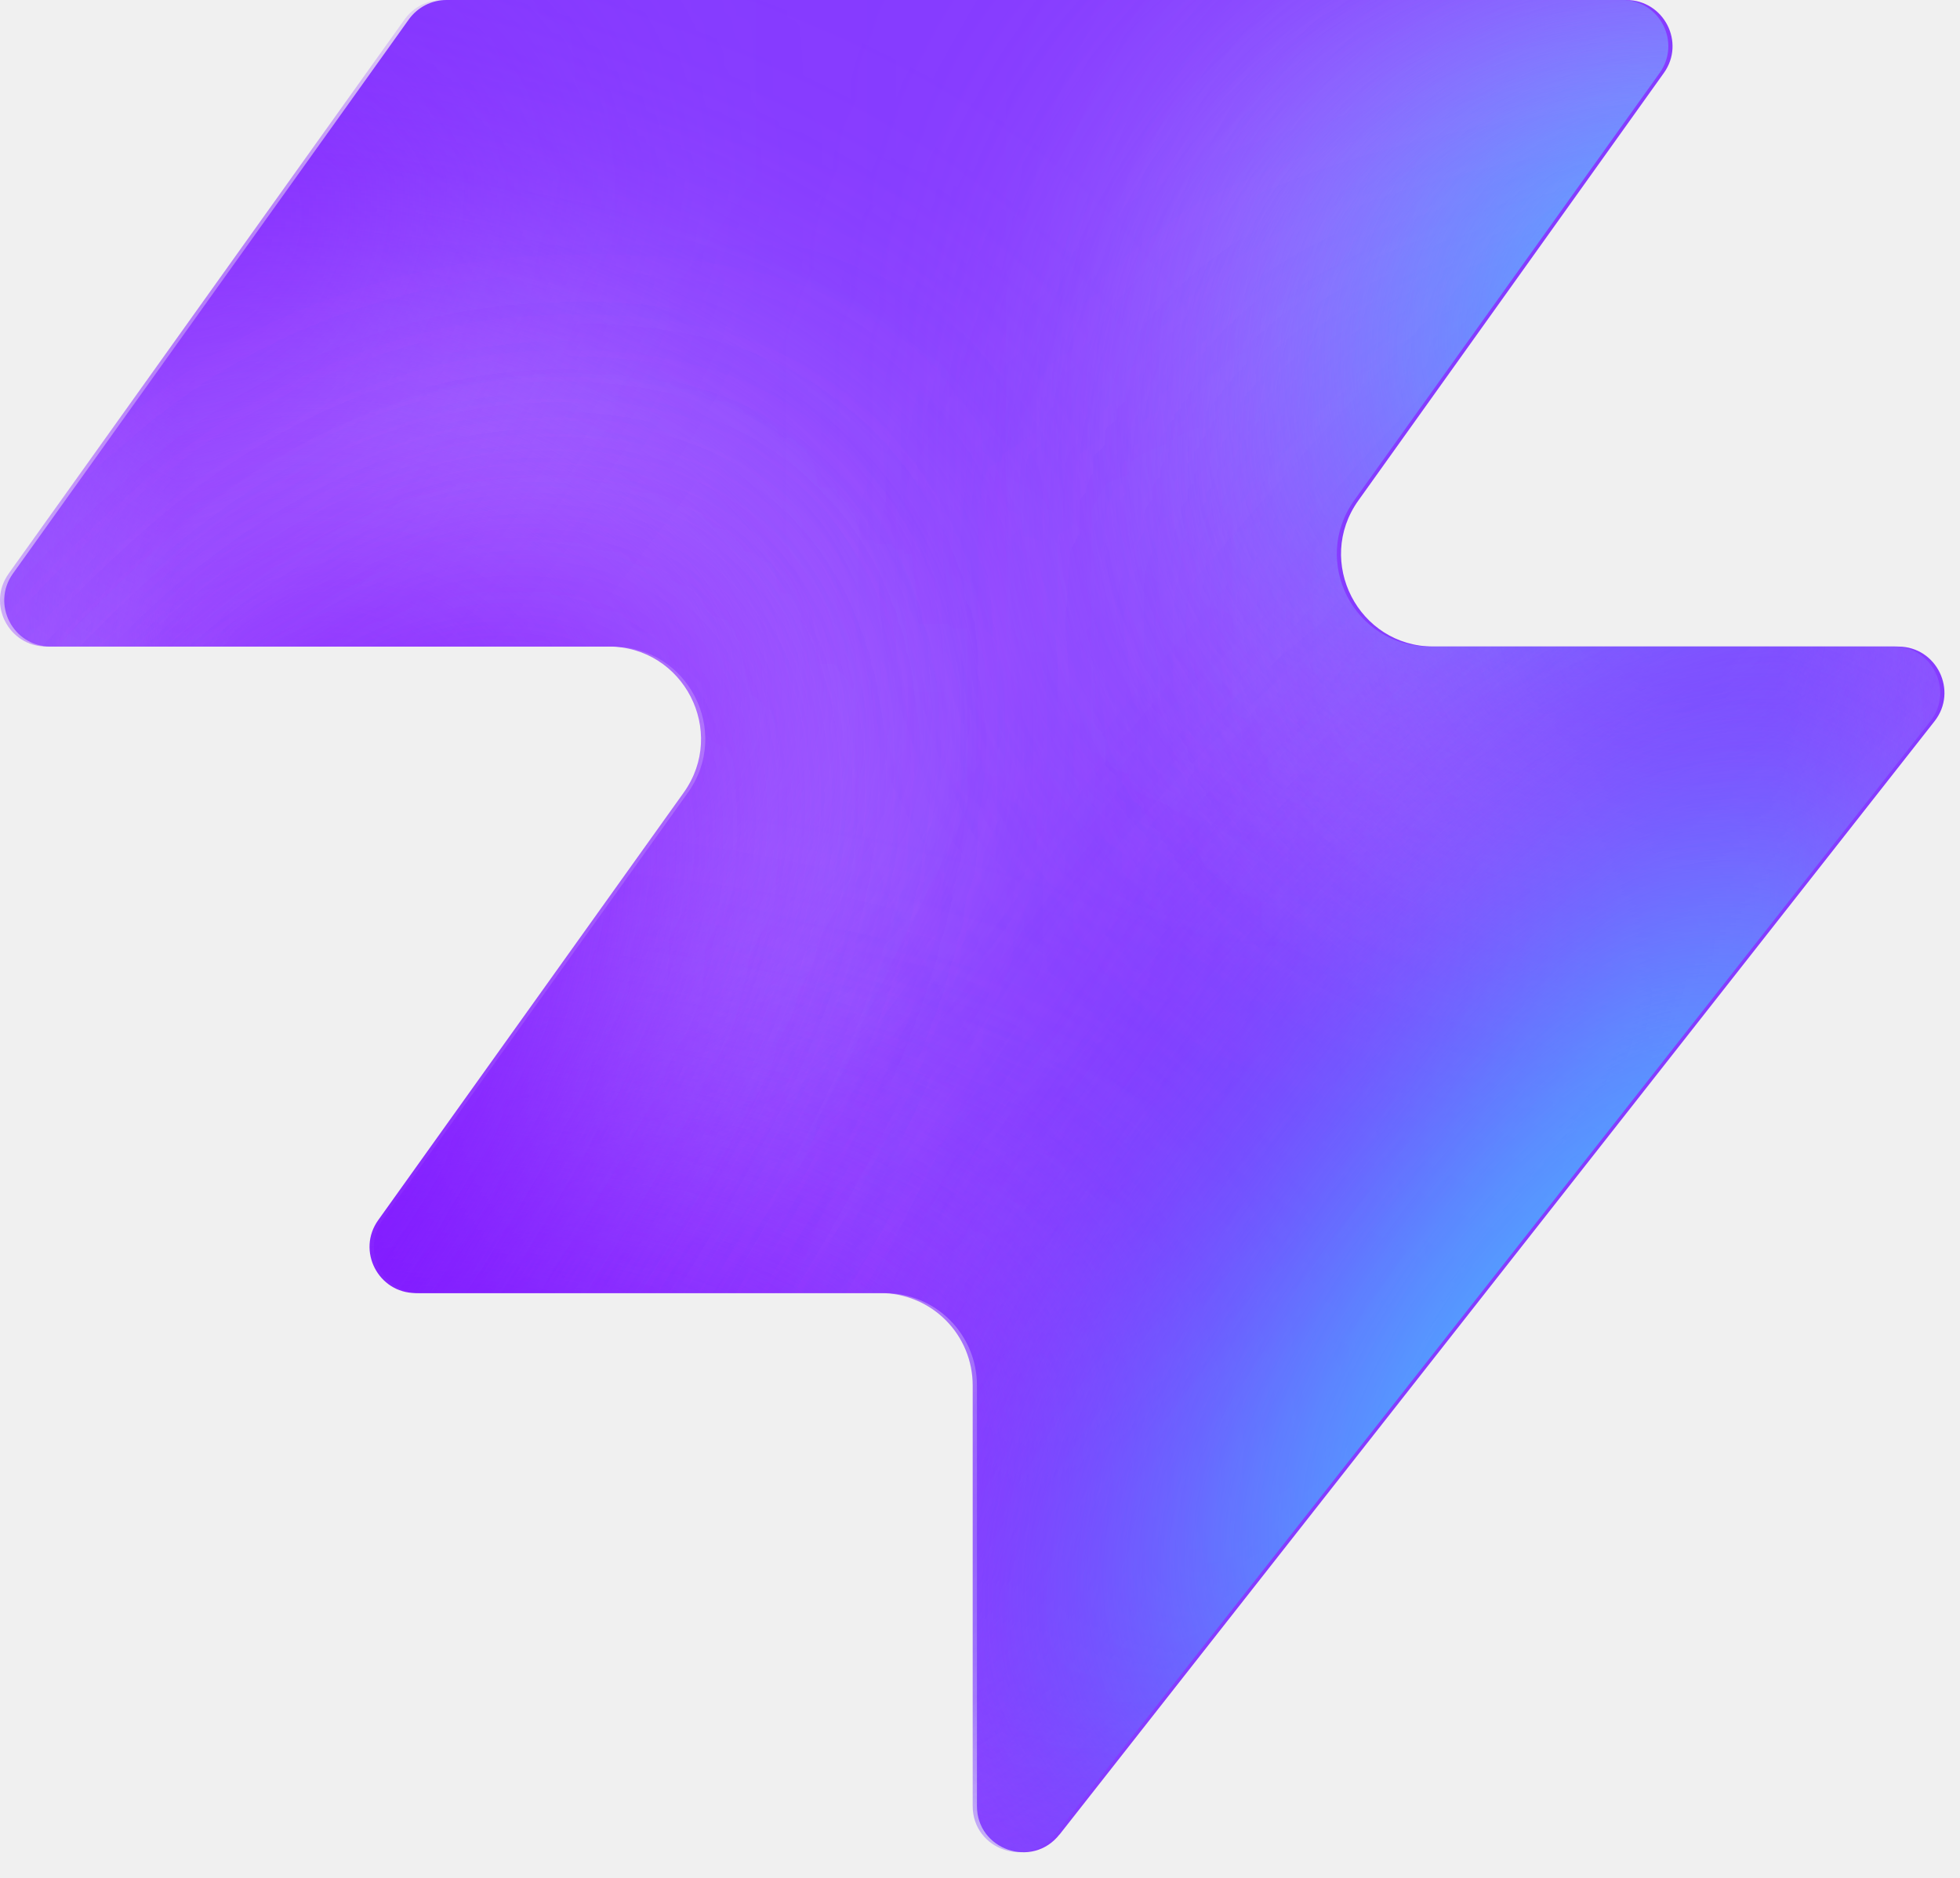
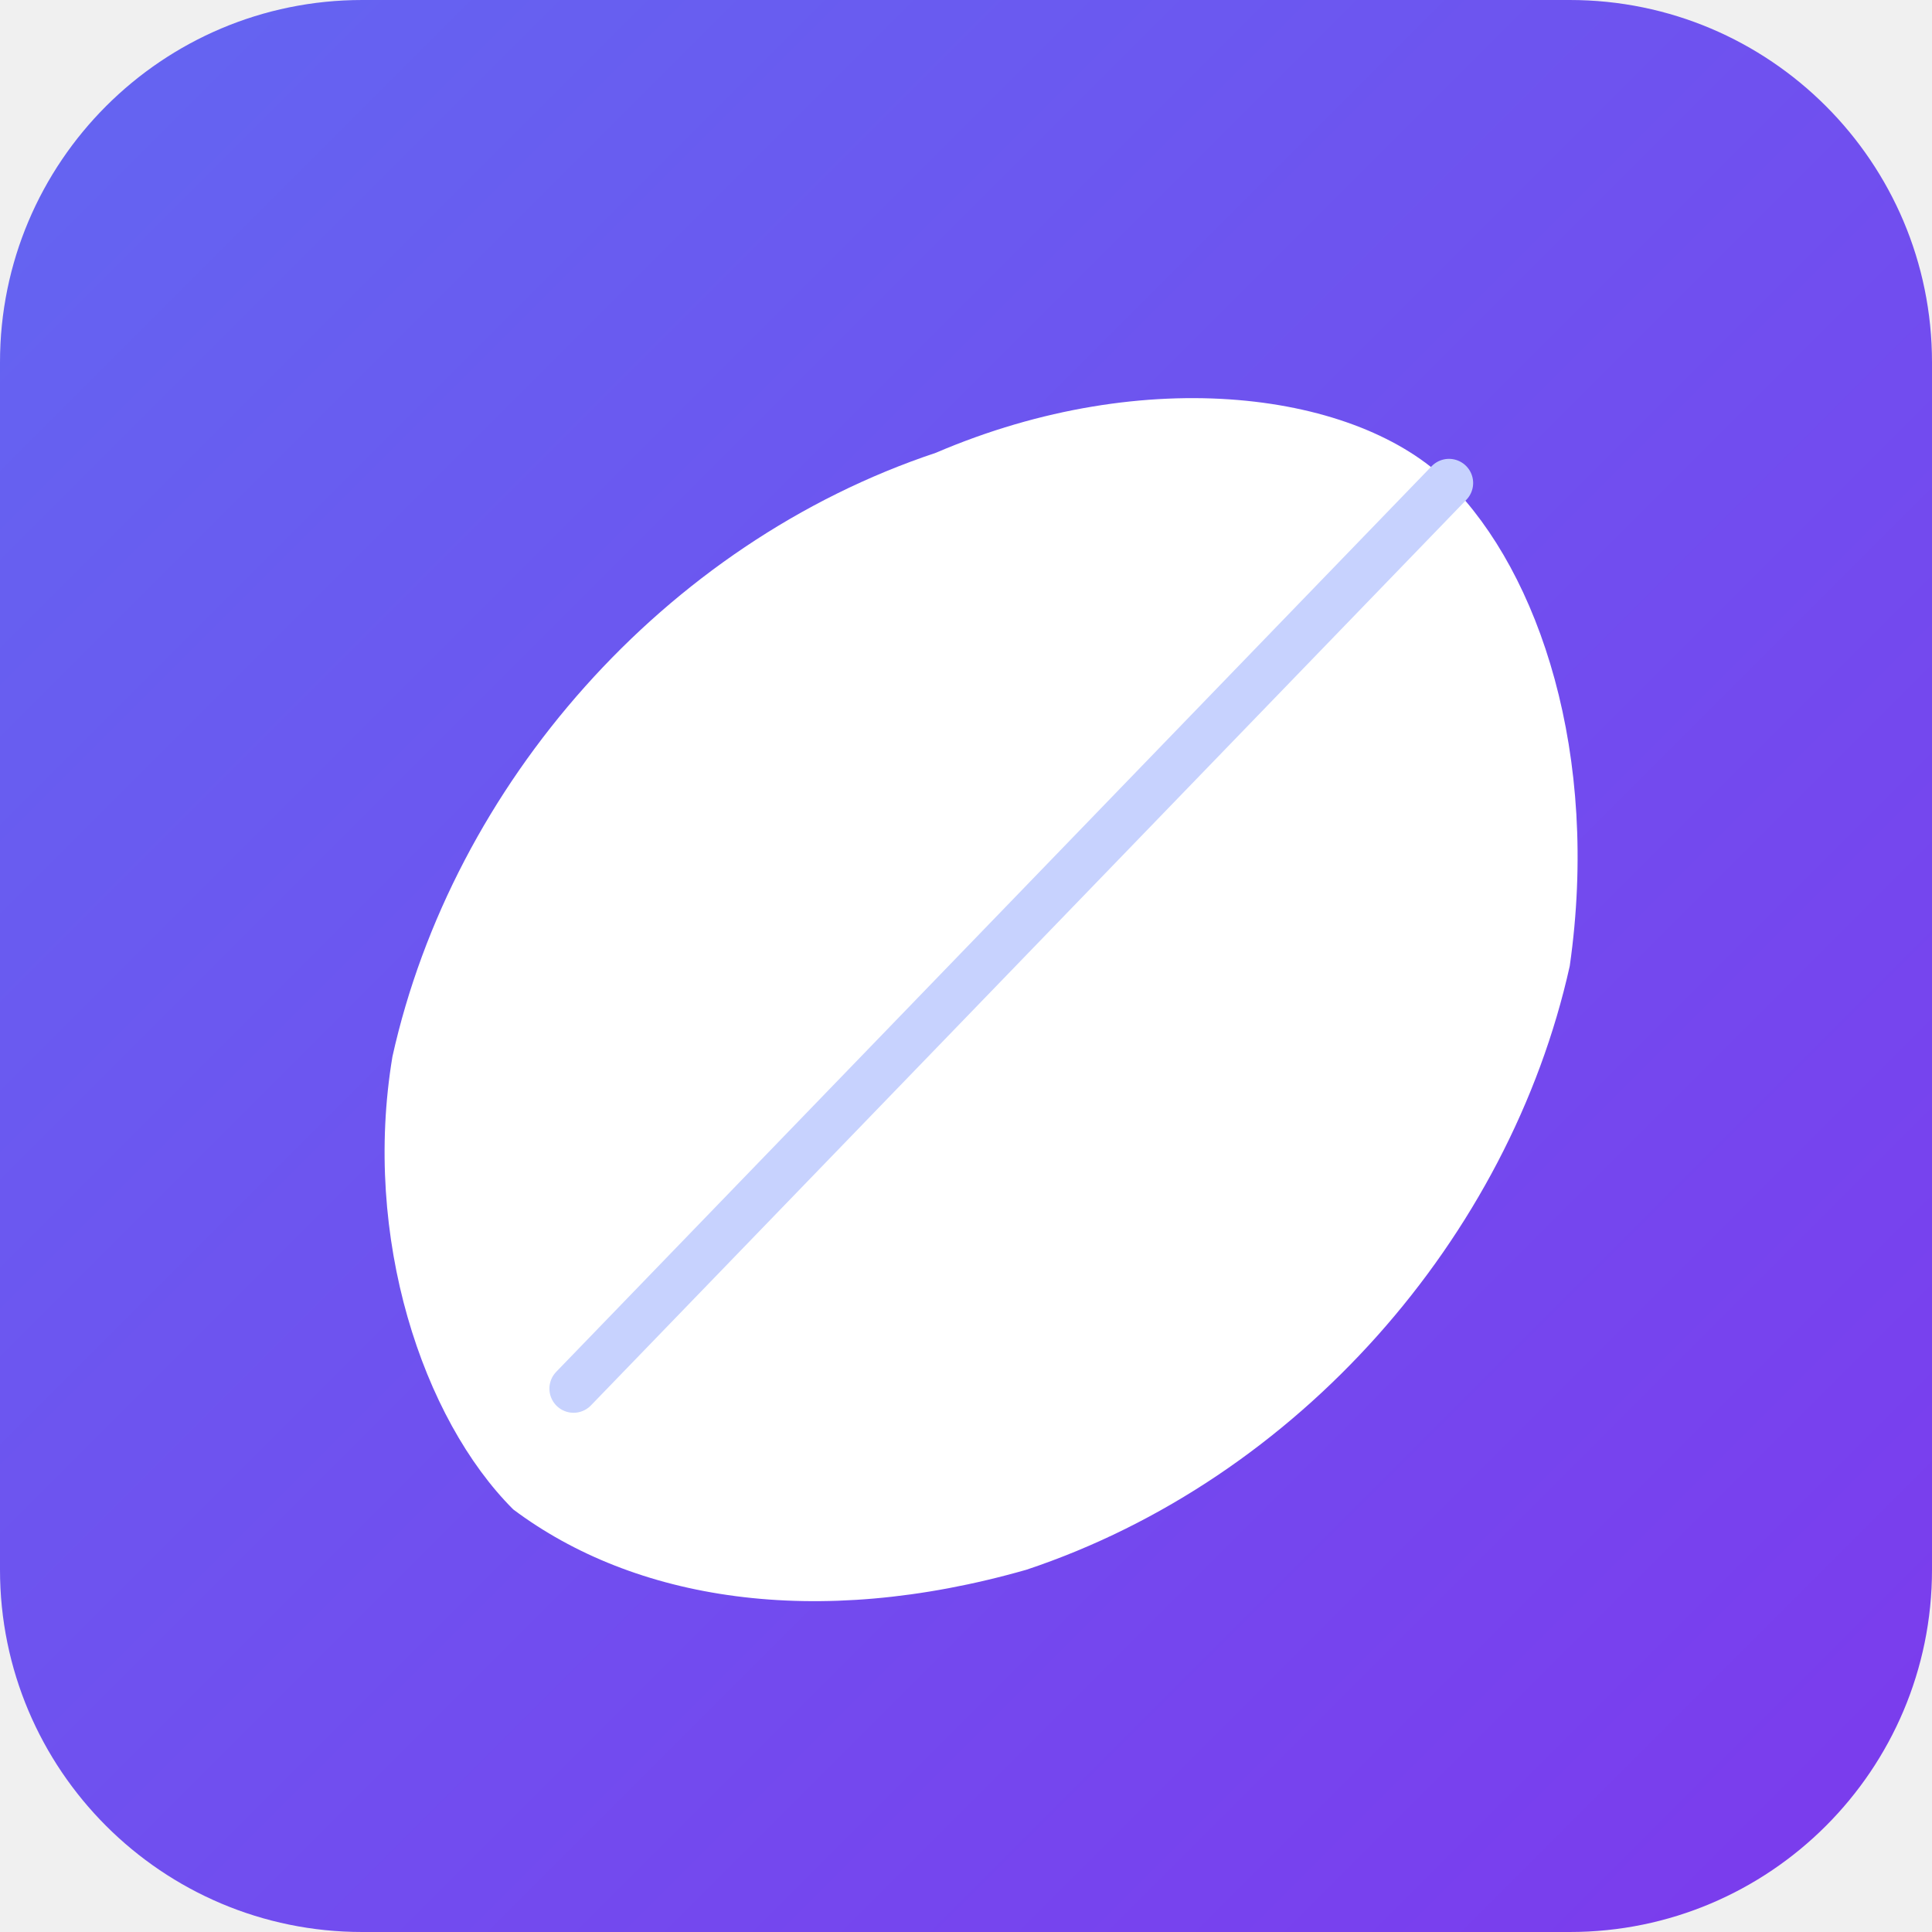
- <svg xmlns="http://www.w3.org/2000/svg" width="48" height="46" fill="none" viewBox="0 0 48 46">
-   <path fill="#863bff" d="M25.946 44.938c-.664.845-2.021.375-2.021-.698V33.937a2.26 2.26 0 0 0-2.262-2.262H10.287c-.92 0-1.456-1.04-.92-1.788l7.48-10.471c1.07-1.497 0-3.578-1.842-3.578H1.237c-.92 0-1.456-1.04-.92-1.788L10.013.474c.214-.297.556-.474.92-.474h28.894c.92 0 1.456 1.04.92 1.788l-7.48 10.471c-1.07 1.498 0 3.579 1.842 3.579h11.377c.943 0 1.473 1.088.89 1.83L25.947 44.94z" style="fill:#863bff;fill:color(display-p3 .525 .23 1);fill-opacity:1" />
-   <mask id="a" width="48" height="46" x="0" y="0" maskUnits="userSpaceOnUse" style="mask-type:alpha">
-     <path fill="#000" d="M25.842 44.938c-.664.844-2.021.375-2.021-.698V33.937a2.26 2.26 0 0 0-2.262-2.262H10.183c-.92 0-1.456-1.04-.92-1.788l7.48-10.471c1.07-1.498 0-3.579-1.842-3.579H1.133c-.92 0-1.456-1.04-.92-1.787L9.91.473c.214-.297.556-.474.92-.474h28.894c.92 0 1.456 1.04.92 1.788l-7.48 10.471c-1.07 1.498 0 3.578 1.842 3.578h11.377c.943 0 1.473 1.088.89 1.832L25.843 44.94z" style="fill:#000;fill-opacity:1" />
-   </mask>
-   <g mask="url(#a)">
-     <g filter="url(#b)">
-       <ellipse cx="5.508" cy="14.704" fill="#ede6ff" rx="5.508" ry="14.704" style="fill:#ede6ff;fill:color(display-p3 .927 .903 1);fill-opacity:1" transform="matrix(.00324 1 1 -.00324 -4.47 31.516)" />
-     </g>
-     <g filter="url(#c)">
-       <ellipse cx="10.399" cy="29.851" fill="#ede6ff" rx="10.399" ry="29.851" style="fill:#ede6ff;fill:color(display-p3 .927 .903 1);fill-opacity:1" transform="matrix(.00324 1 1 -.00324 -39.328 7.883)" />
-     </g>
-     <g filter="url(#d)">
-       <ellipse cx="5.508" cy="30.487" fill="#7e14ff" rx="5.508" ry="30.487" style="fill:#7e14ff;fill:color(display-p3 .492 .077 1);fill-opacity:1" transform="rotate(89.814 -25.913 -14.639)scale(1 -1)" />
-     </g>
-     <g filter="url(#e)">
-       <ellipse cx="5.508" cy="30.599" fill="#7e14ff" rx="5.508" ry="30.599" style="fill:#7e14ff;fill:color(display-p3 .492 .077 1);fill-opacity:1" transform="rotate(89.814 -32.644 -3.334)scale(1 -1)" />
-     </g>
-     <g filter="url(#f)">
-       <ellipse cx="5.508" cy="30.599" fill="#7e14ff" rx="5.508" ry="30.599" style="fill:#7e14ff;fill:color(display-p3 .492 .077 1);fill-opacity:1" transform="matrix(.00324 1 1 -.00324 -34.34 30.47)" />
-     </g>
-     <g filter="url(#g)">
-       <ellipse cx="14.072" cy="22.078" fill="#ede6ff" rx="14.072" ry="22.078" style="fill:#ede6ff;fill:color(display-p3 .927 .903 1);fill-opacity:1" transform="rotate(93.35 24.506 48.493)scale(-1 1)" />
-     </g>
-     <g filter="url(#h)">
-       <ellipse cx="3.47" cy="21.501" fill="#7e14ff" rx="3.47" ry="21.501" style="fill:#7e14ff;fill:color(display-p3 .492 .077 1);fill-opacity:1" transform="rotate(89.009 28.708 47.59)scale(-1 1)" />
-     </g>
-     <g filter="url(#i)">
-       <ellipse cx="3.47" cy="21.501" fill="#7e14ff" rx="3.47" ry="21.501" style="fill:#7e14ff;fill:color(display-p3 .492 .077 1);fill-opacity:1" transform="rotate(89.009 28.708 47.59)scale(-1 1)" />
-     </g>
-     <g filter="url(#j)">
-       <ellipse cx=".387" cy="8.972" fill="#7e14ff" rx="4.407" ry="29.108" style="fill:#7e14ff;fill:color(display-p3 .492 .077 1);fill-opacity:1" transform="rotate(39.51 .387 8.972)" />
-     </g>
-     <g filter="url(#k)">
-       <ellipse cx="47.523" cy="-6.092" fill="#7e14ff" rx="4.407" ry="29.108" style="fill:#7e14ff;fill:color(display-p3 .492 .077 1);fill-opacity:1" transform="rotate(37.892 47.523 -6.092)" />
-     </g>
-     <g filter="url(#l)">
-       <ellipse cx="41.412" cy="6.333" fill="#47bfff" rx="5.971" ry="9.665" style="fill:#47bfff;fill:color(display-p3 .28 .748 1);fill-opacity:1" transform="rotate(37.892 41.412 6.333)" />
-     </g>
-     <g filter="url(#m)">
-       <ellipse cx="-1.879" cy="38.332" fill="#7e14ff" rx="4.407" ry="29.108" style="fill:#7e14ff;fill:color(display-p3 .492 .077 1);fill-opacity:1" transform="rotate(37.892 -1.88 38.332)" />
-     </g>
-     <g filter="url(#n)">
-       <ellipse cx="-1.879" cy="38.332" fill="#7e14ff" rx="4.407" ry="29.108" style="fill:#7e14ff;fill:color(display-p3 .492 .077 1);fill-opacity:1" transform="rotate(37.892 -1.88 38.332)" />
-     </g>
-     <g filter="url(#o)">
-       <ellipse cx="35.651" cy="29.907" fill="#7e14ff" rx="4.407" ry="29.108" style="fill:#7e14ff;fill:color(display-p3 .492 .077 1);fill-opacity:1" transform="rotate(37.892 35.651 29.907)" />
-     </g>
-     <g filter="url(#p)">
-       <ellipse cx="38.418" cy="32.4" fill="#47bfff" rx="5.971" ry="15.297" style="fill:#47bfff;fill:color(display-p3 .28 .748 1);fill-opacity:1" transform="rotate(37.892 38.418 32.4)" />
-     </g>
-   </g>
+ <svg xmlns="http://www.w3.org/2000/svg" viewBox="0 0 64 64" role="img" aria-label="Reintro Tracker">
  <defs>
-     <filter id="b" width="60.045" height="41.654" x="-19.77" y="16.149" color-interpolation-filters="sRGB" filterUnits="userSpaceOnUse">
-       <feFlood flood-opacity="0" result="BackgroundImageFix" />
-       <feBlend in="SourceGraphic" in2="BackgroundImageFix" result="shape" />
-       <feGaussianBlur result="effect1_foregroundBlur_2002_17158" stdDeviation="7.659" />
-     </filter>
-     <filter id="c" width="90.34" height="51.437" x="-54.613" y="-7.533" color-interpolation-filters="sRGB" filterUnits="userSpaceOnUse">
-       <feFlood flood-opacity="0" result="BackgroundImageFix" />
-       <feBlend in="SourceGraphic" in2="BackgroundImageFix" result="shape" />
-       <feGaussianBlur result="effect1_foregroundBlur_2002_17158" stdDeviation="7.659" />
-     </filter>
-     <filter id="d" width="79.355" height="29.4" x="-49.64" y="2.03" color-interpolation-filters="sRGB" filterUnits="userSpaceOnUse">
-       <feFlood flood-opacity="0" result="BackgroundImageFix" />
-       <feBlend in="SourceGraphic" in2="BackgroundImageFix" result="shape" />
-       <feGaussianBlur result="effect1_foregroundBlur_2002_17158" stdDeviation="4.596" />
-     </filter>
-     <filter id="e" width="79.579" height="29.4" x="-45.045" y="20.029" color-interpolation-filters="sRGB" filterUnits="userSpaceOnUse">
-       <feFlood flood-opacity="0" result="BackgroundImageFix" />
-       <feBlend in="SourceGraphic" in2="BackgroundImageFix" result="shape" />
-       <feGaussianBlur result="effect1_foregroundBlur_2002_17158" stdDeviation="4.596" />
-     </filter>
-     <filter id="f" width="79.579" height="29.4" x="-43.513" y="21.178" color-interpolation-filters="sRGB" filterUnits="userSpaceOnUse">
-       <feFlood flood-opacity="0" result="BackgroundImageFix" />
-       <feBlend in="SourceGraphic" in2="BackgroundImageFix" result="shape" />
-       <feGaussianBlur result="effect1_foregroundBlur_2002_17158" stdDeviation="4.596" />
-     </filter>
-     <filter id="g" width="74.749" height="58.852" x="15.756" y="-17.901" color-interpolation-filters="sRGB" filterUnits="userSpaceOnUse">
-       <feFlood flood-opacity="0" result="BackgroundImageFix" />
-       <feBlend in="SourceGraphic" in2="BackgroundImageFix" result="shape" />
-       <feGaussianBlur result="effect1_foregroundBlur_2002_17158" stdDeviation="7.659" />
-     </filter>
-     <filter id="h" width="61.377" height="25.362" x="23.548" y="2.284" color-interpolation-filters="sRGB" filterUnits="userSpaceOnUse">
-       <feFlood flood-opacity="0" result="BackgroundImageFix" />
-       <feBlend in="SourceGraphic" in2="BackgroundImageFix" result="shape" />
-       <feGaussianBlur result="effect1_foregroundBlur_2002_17158" stdDeviation="4.596" />
-     </filter>
-     <filter id="i" width="61.377" height="25.362" x="23.548" y="2.284" color-interpolation-filters="sRGB" filterUnits="userSpaceOnUse">
-       <feFlood flood-opacity="0" result="BackgroundImageFix" />
-       <feBlend in="SourceGraphic" in2="BackgroundImageFix" result="shape" />
-       <feGaussianBlur result="effect1_foregroundBlur_2002_17158" stdDeviation="4.596" />
-     </filter>
-     <filter id="j" width="56.045" height="63.649" x="-27.636" y="-22.853" color-interpolation-filters="sRGB" filterUnits="userSpaceOnUse">
-       <feFlood flood-opacity="0" result="BackgroundImageFix" />
-       <feBlend in="SourceGraphic" in2="BackgroundImageFix" result="shape" />
-       <feGaussianBlur result="effect1_foregroundBlur_2002_17158" stdDeviation="4.596" />
-     </filter>
-     <filter id="k" width="54.814" height="64.646" x="20.116" y="-38.415" color-interpolation-filters="sRGB" filterUnits="userSpaceOnUse">
-       <feFlood flood-opacity="0" result="BackgroundImageFix" />
-       <feBlend in="SourceGraphic" in2="BackgroundImageFix" result="shape" />
-       <feGaussianBlur result="effect1_foregroundBlur_2002_17158" stdDeviation="4.596" />
-     </filter>
-     <filter id="l" width="33.541" height="35.313" x="24.641" y="-11.323" color-interpolation-filters="sRGB" filterUnits="userSpaceOnUse">
-       <feFlood flood-opacity="0" result="BackgroundImageFix" />
-       <feBlend in="SourceGraphic" in2="BackgroundImageFix" result="shape" />
-       <feGaussianBlur result="effect1_foregroundBlur_2002_17158" stdDeviation="4.596" />
-     </filter>
-     <filter id="m" width="54.814" height="64.646" x="-29.286" y="6.009" color-interpolation-filters="sRGB" filterUnits="userSpaceOnUse">
-       <feFlood flood-opacity="0" result="BackgroundImageFix" />
-       <feBlend in="SourceGraphic" in2="BackgroundImageFix" result="shape" />
-       <feGaussianBlur result="effect1_foregroundBlur_2002_17158" stdDeviation="4.596" />
-     </filter>
-     <filter id="n" width="54.814" height="64.646" x="-29.286" y="6.009" color-interpolation-filters="sRGB" filterUnits="userSpaceOnUse">
-       <feFlood flood-opacity="0" result="BackgroundImageFix" />
-       <feBlend in="SourceGraphic" in2="BackgroundImageFix" result="shape" />
-       <feGaussianBlur result="effect1_foregroundBlur_2002_17158" stdDeviation="4.596" />
-     </filter>
-     <filter id="o" width="54.814" height="64.646" x="8.244" y="-2.416" color-interpolation-filters="sRGB" filterUnits="userSpaceOnUse">
-       <feFlood flood-opacity="0" result="BackgroundImageFix" />
-       <feBlend in="SourceGraphic" in2="BackgroundImageFix" result="shape" />
-       <feGaussianBlur result="effect1_foregroundBlur_2002_17158" stdDeviation="4.596" />
-     </filter>
-     <filter id="p" width="39.409" height="43.623" x="18.713" y="10.588" color-interpolation-filters="sRGB" filterUnits="userSpaceOnUse">
-       <feFlood flood-opacity="0" result="BackgroundImageFix" />
-       <feBlend in="SourceGraphic" in2="BackgroundImageFix" result="shape" />
-       <feGaussianBlur result="effect1_foregroundBlur_2002_17158" stdDeviation="4.596" />
-     </filter>
+     <linearGradient id="bg" x1="0" y1="0" x2="1" y2="1">
+       <stop offset="0%" stop-color="#6366f1" />
+       <stop offset="100%" stop-color="#7c3aed" />
+     </linearGradient>
  </defs>
+   <rect width="64" height="64" rx="12" fill="url(#bg)" />
+   <path d="M 48 16            C 51 19, 53 25, 52 32            C 50 41, 43 49, 34 52            C 27 54, 21 53, 17 50            C 14 47, 12 41, 13 35            C 15 26, 22 18, 31 15            C 38 12, 45 13, 48 16 Z" fill="white" />
+   <path d="M 48 16 L 19 46" stroke="#c7d2fe" stroke-width="1.6" stroke-linecap="round" fill="none" />
</svg>
